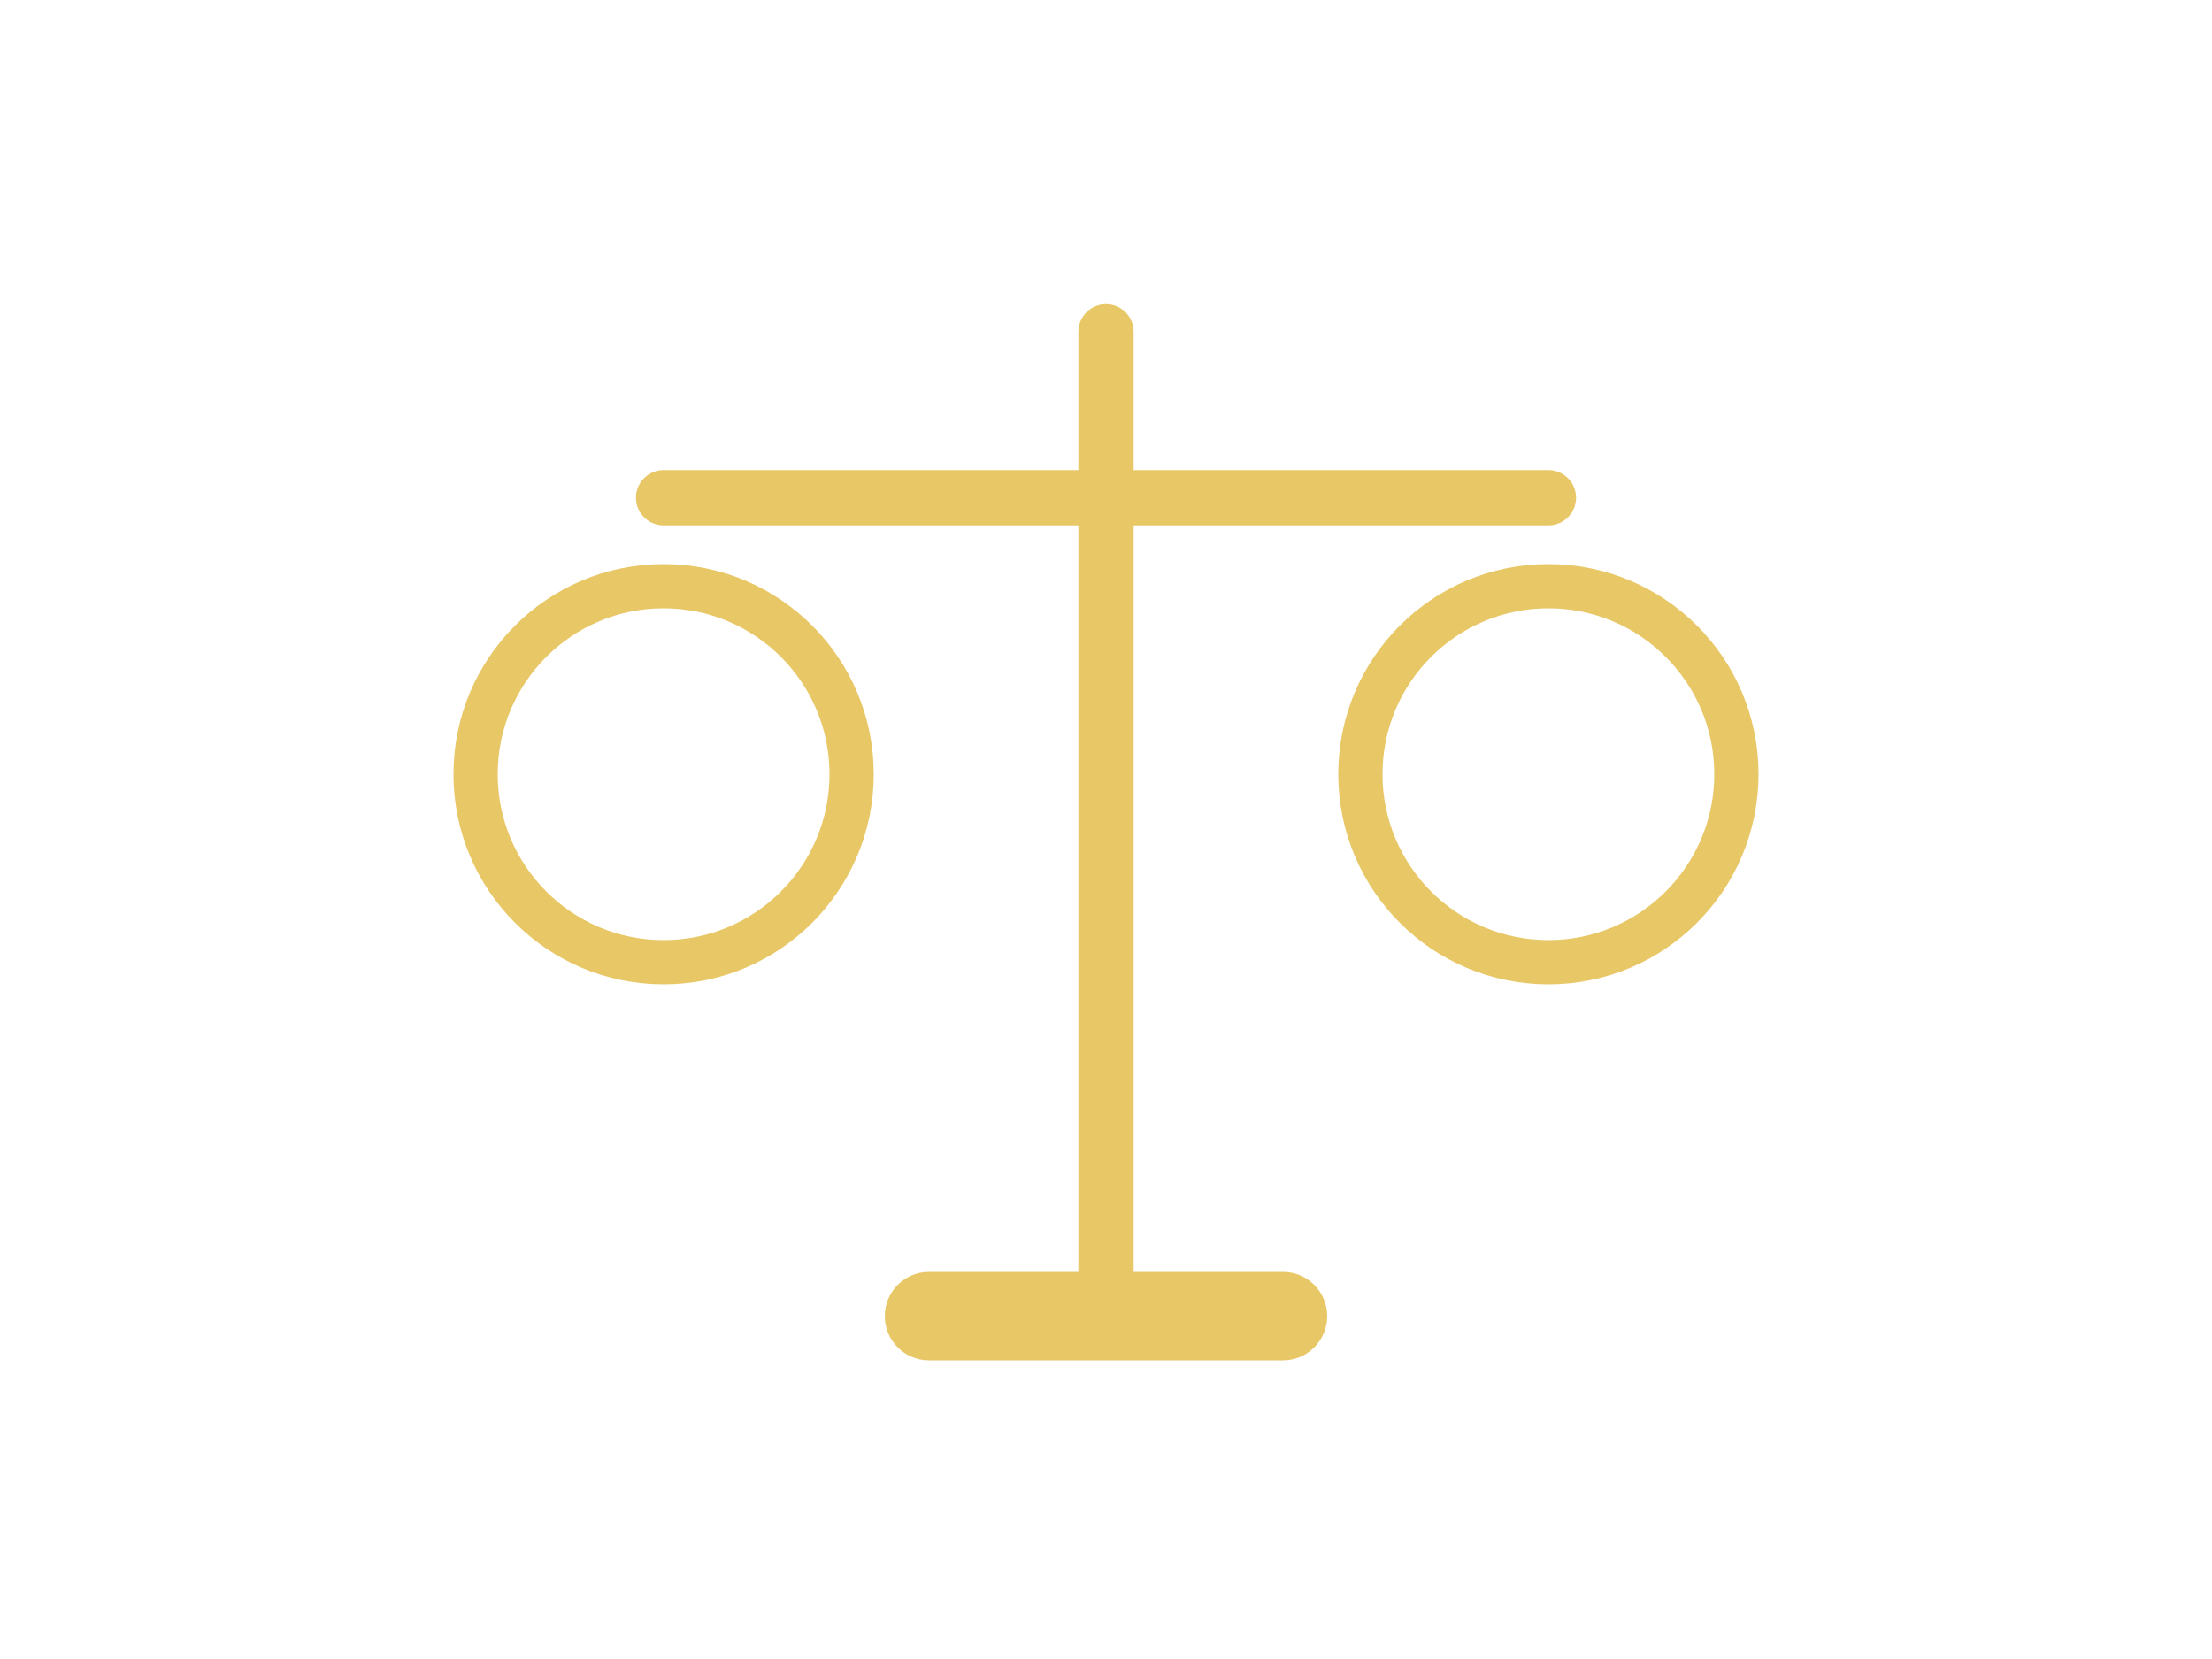
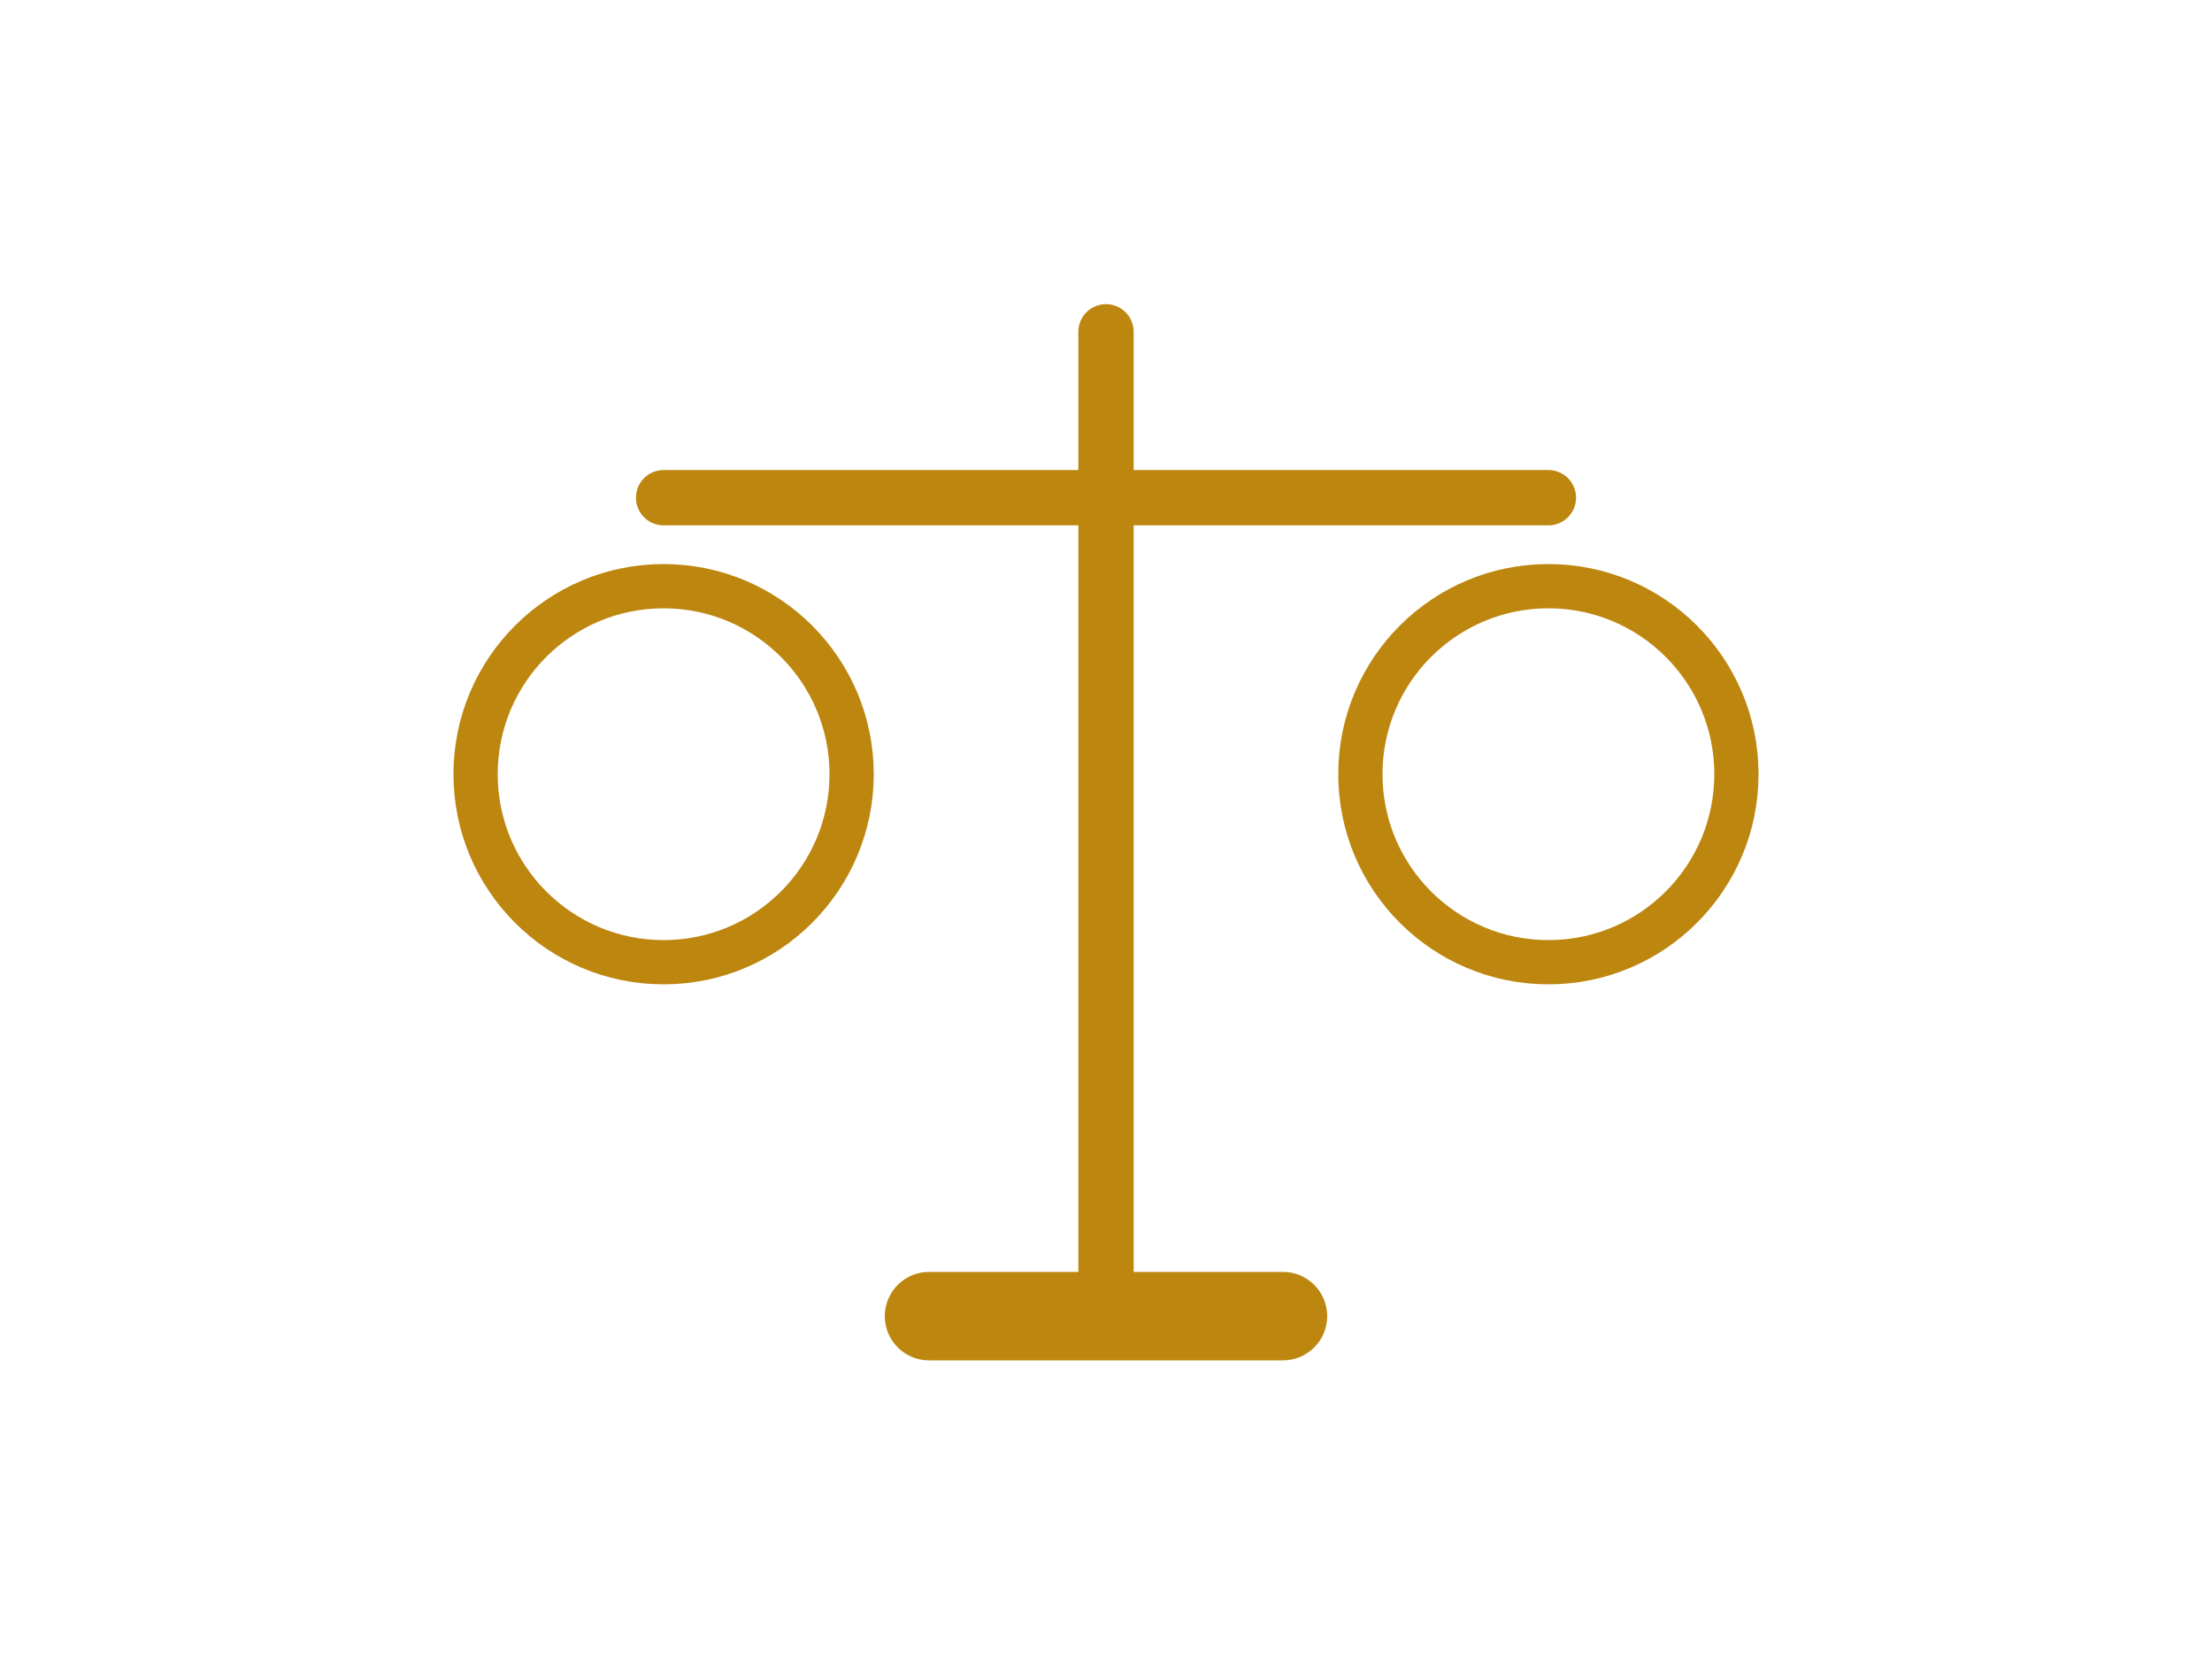
<svg xmlns="http://www.w3.org/2000/svg" viewBox="0 0 400 300">
-   <line x1="200" y1="60" x2="200" y2="230" stroke="#e8c766" stroke-width="10" stroke-linecap="round" />
-   <line x1="120" y1="90" x2="280" y2="90" stroke="#e8c766" stroke-width="10" stroke-linecap="round" />
-   <circle cx="120" cy="140" r="34" fill="none" stroke="#e8c766" stroke-width="8" />
-   <circle cx="280" cy="140" r="34" fill="none" stroke="#e8c766" stroke-width="8" />
-   <rect x="160" y="230" width="80" height="16" rx="8" fill="#e8c766" />
+   <line x1="200" y1="60" x2="200" y2="230" stroke="#bd860f" stroke-width="10" stroke-linecap="round" />
+   <line x1="120" y1="90" x2="280" y2="90" stroke="#bd860f" stroke-width="10" stroke-linecap="round" />
+   <circle cx="120" cy="140" r="34" fill="none" stroke="#bd860f" stroke-width="8" />
+   <circle cx="280" cy="140" r="34" fill="none" stroke="#bd860f" stroke-width="8" />
+   <rect x="160" y="230" width="80" height="16" rx="8" fill="#bd860f" />
</svg>
